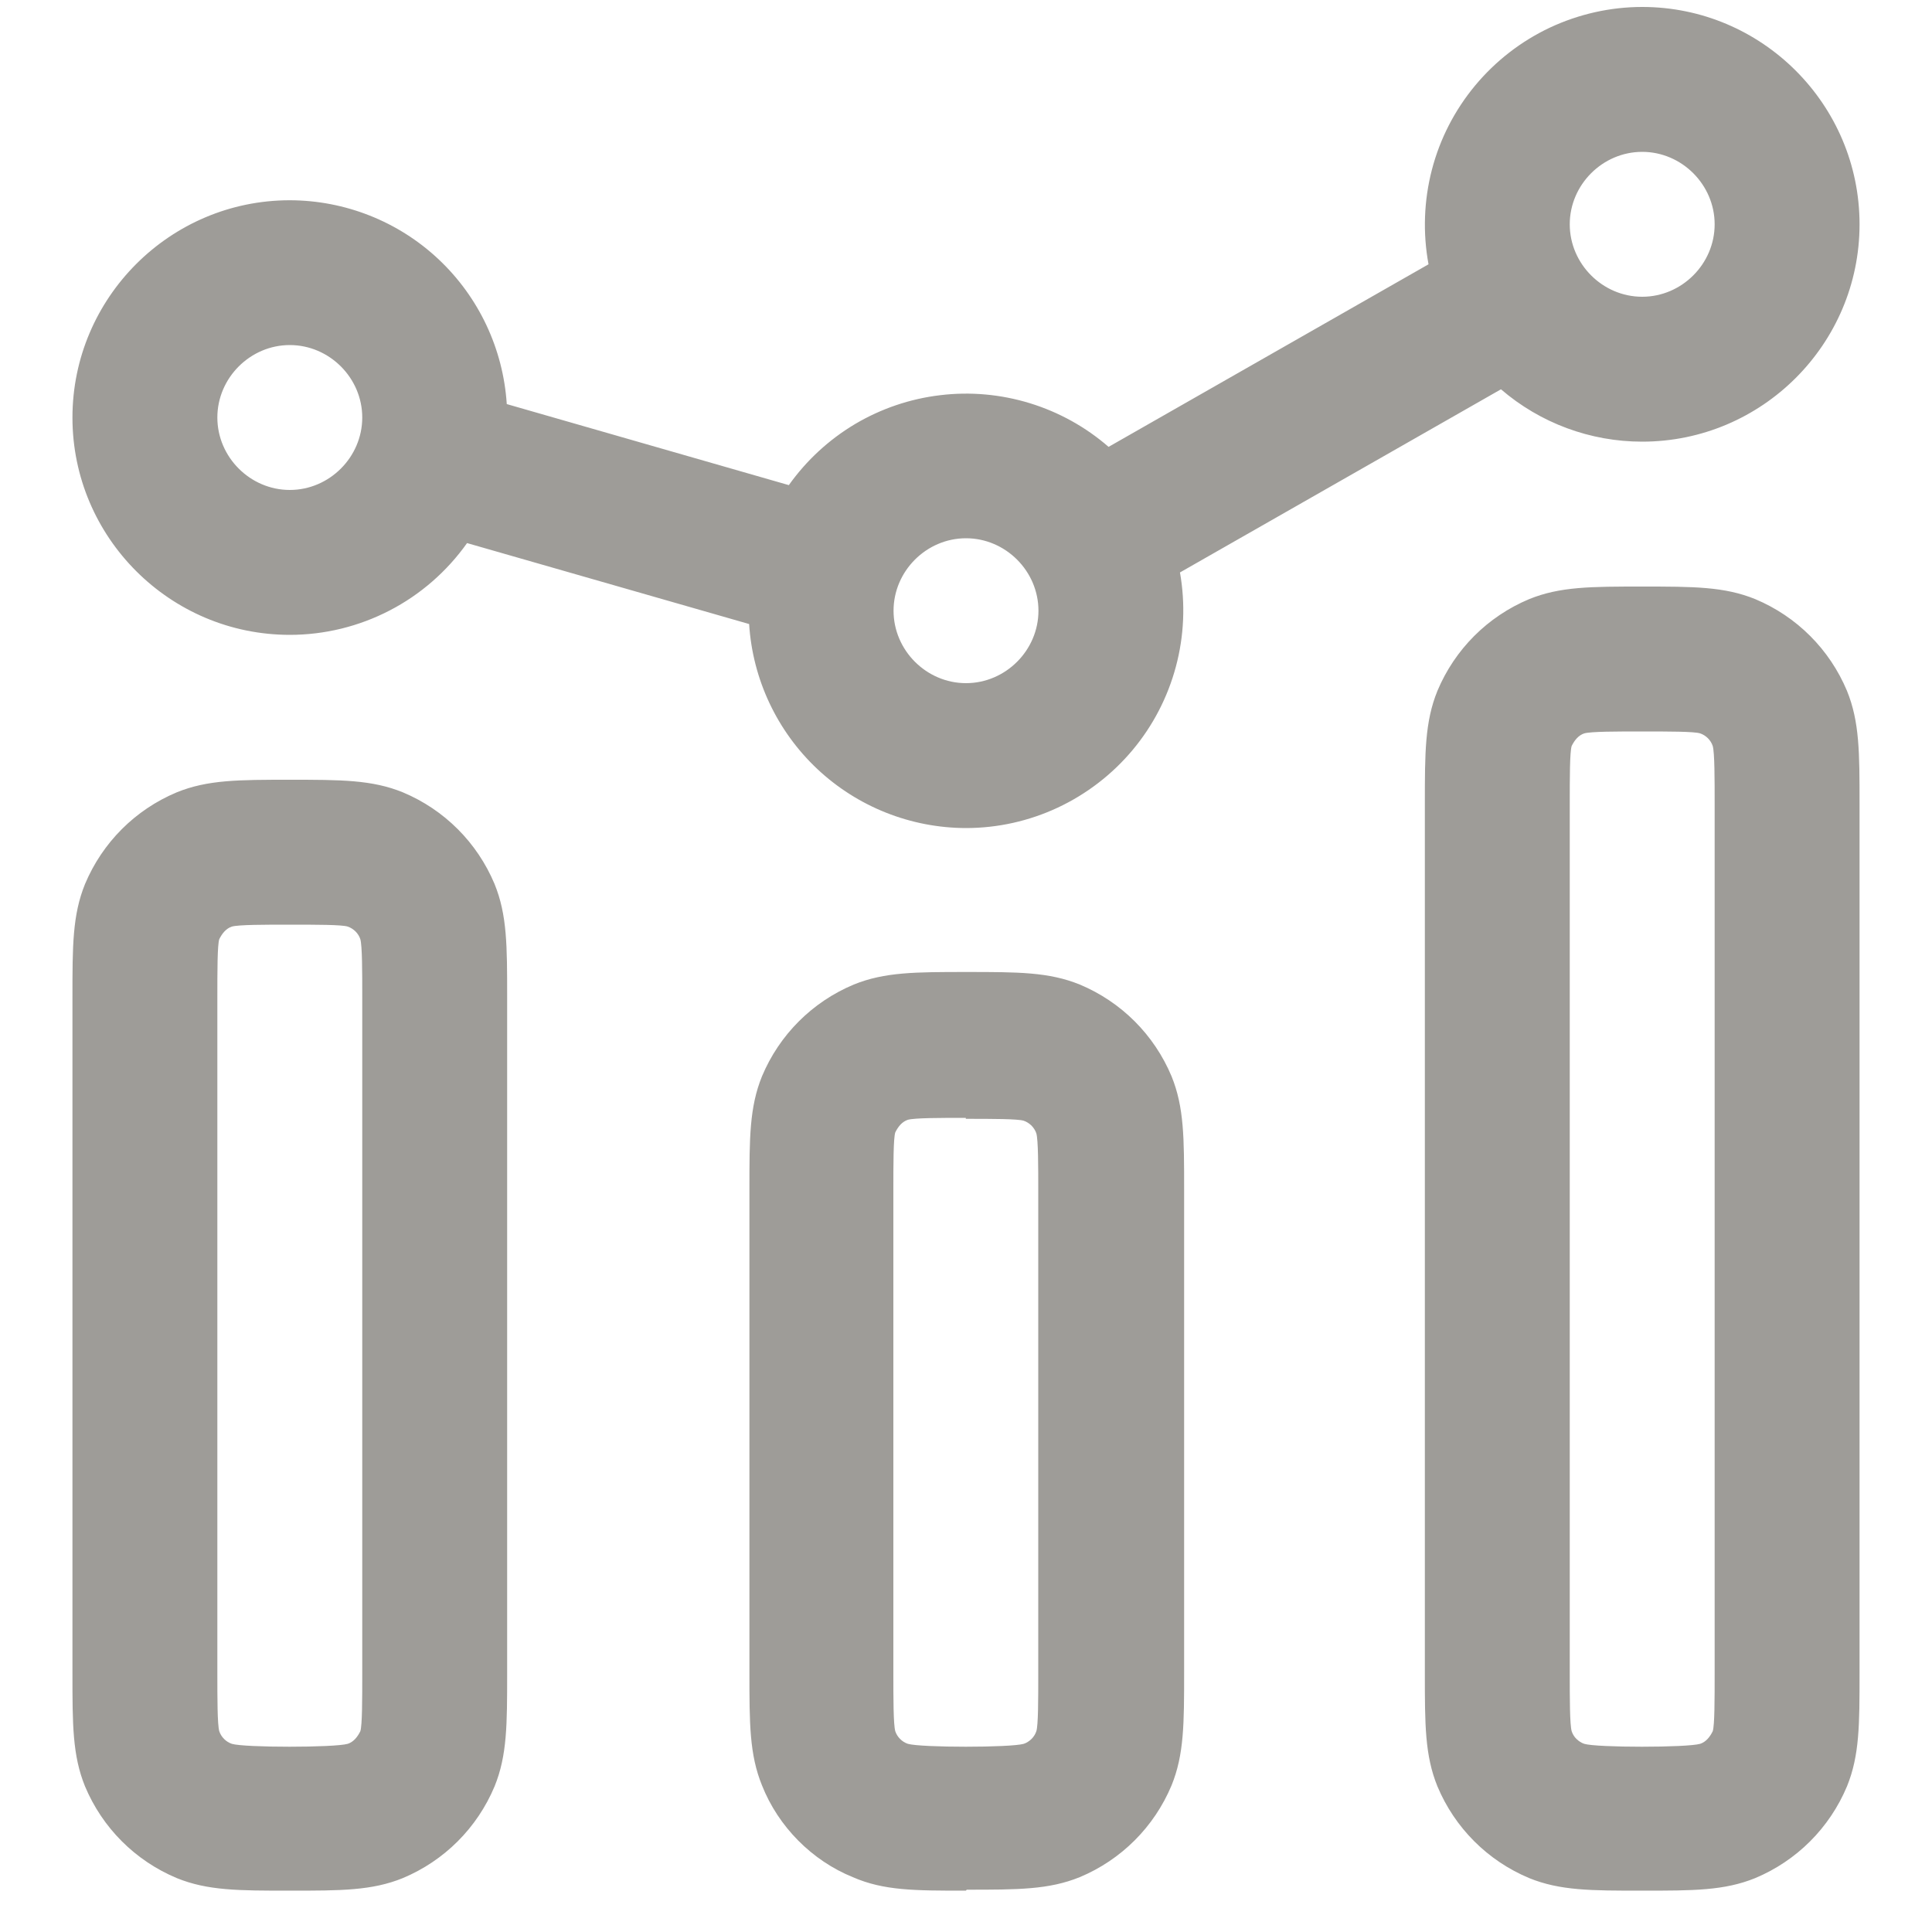
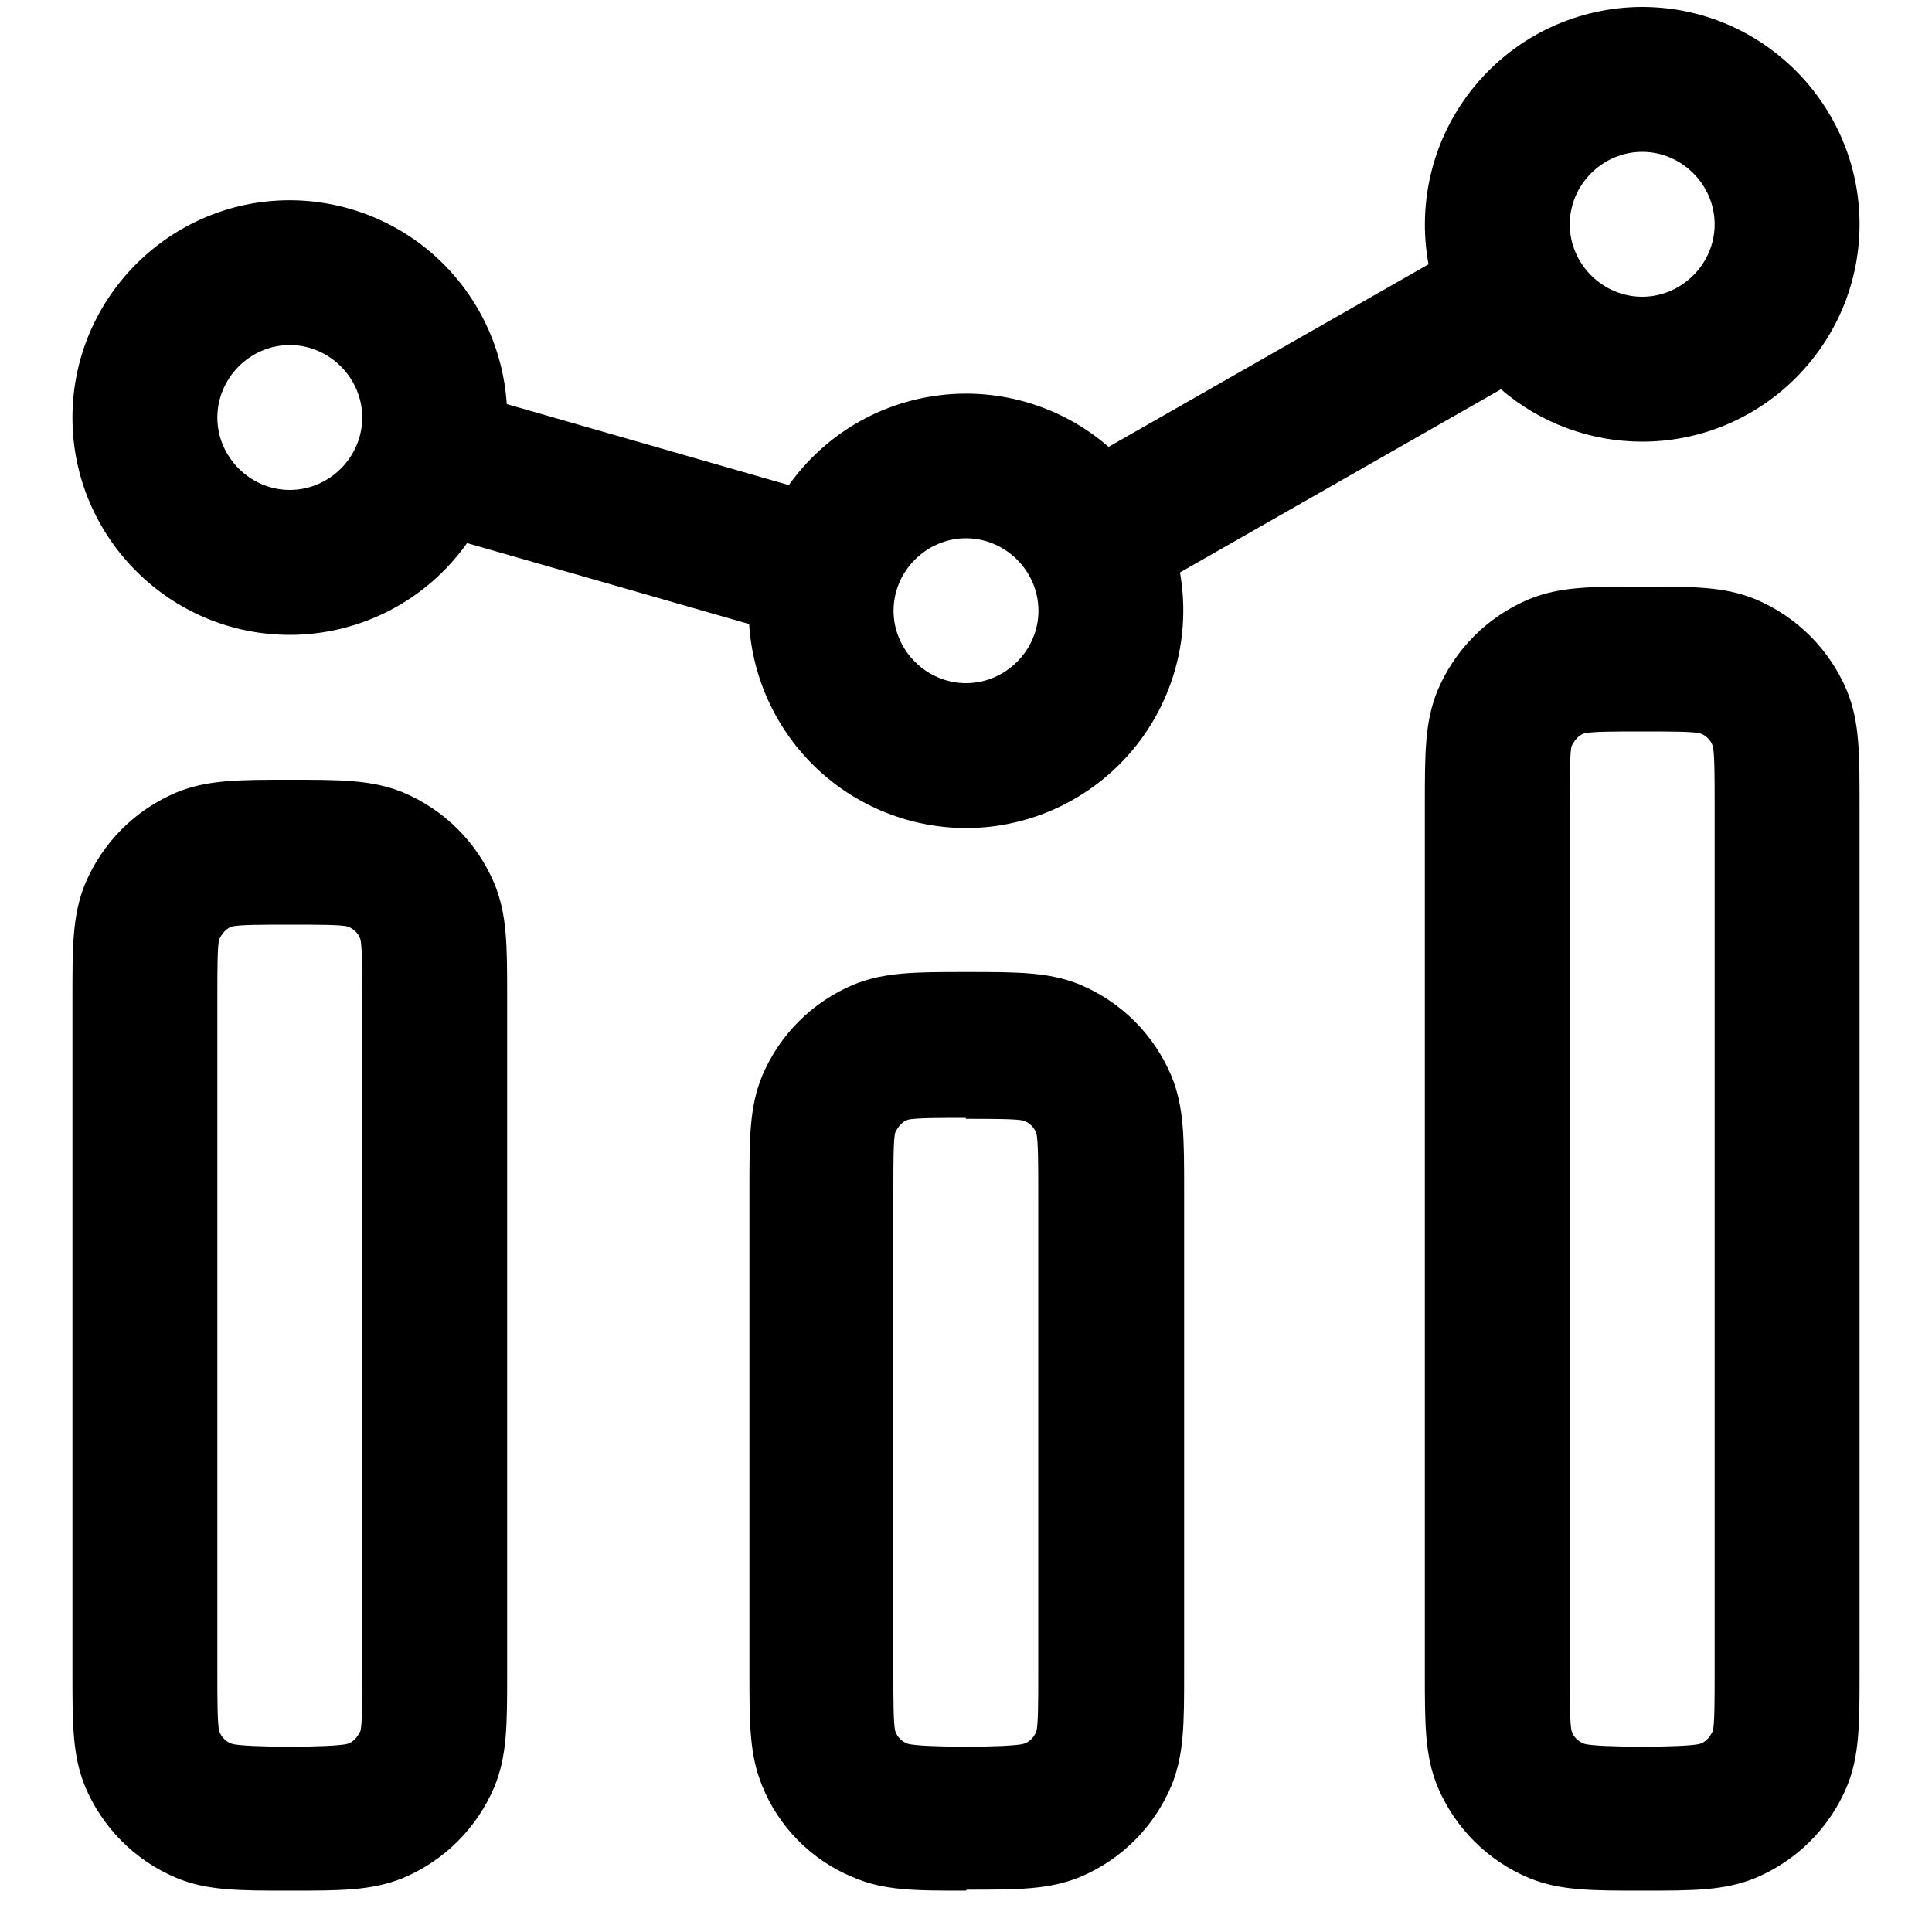
<svg xmlns="http://www.w3.org/2000/svg" width="20" height="20" viewBox="0 0 20 20" fill="none">
-   <path fill-rule="evenodd" clip-rule="evenodd" d="M15.538 4.03C15.945 4.38 16.463 4.572 17 4.572C18.24 4.572 19.25 3.562 19.25 2.322C19.25 1.082 18.24 0.072 17 0.072C16.67 0.072 16.343 0.146 16.044 0.286C15.745 0.427 15.481 0.632 15.27 0.886C15.059 1.14 14.906 1.437 14.823 1.757C14.74 2.077 14.728 2.411 14.788 2.736L11.476 4.626C11.239 4.42 10.961 4.266 10.661 4.174C10.361 4.082 10.045 4.053 9.733 4.091C9.421 4.128 9.121 4.23 8.851 4.39C8.581 4.551 8.348 4.766 8.166 5.022L5.246 4.183C5.209 3.612 4.957 3.076 4.54 2.684C4.123 2.292 3.572 2.074 3 2.073C1.76 2.073 0.75 3.083 0.75 4.323C0.75 5.563 1.76 6.572 3 6.572C3.36 6.572 3.714 6.485 4.033 6.32C4.352 6.155 4.627 5.915 4.835 5.622L7.755 6.46C7.791 7.031 8.043 7.567 8.46 7.96C8.877 8.352 9.428 8.571 10 8.572C10.329 8.572 10.654 8.499 10.951 8.36C11.249 8.22 11.513 8.017 11.724 7.765C11.935 7.513 12.088 7.218 12.173 6.9C12.258 6.582 12.272 6.25 12.215 5.926L15.538 4.03ZM16.25 2.322C16.25 1.912 16.59 1.572 17 1.572C17.41 1.572 17.75 1.912 17.75 2.322C17.75 2.732 17.41 3.072 17 3.072C16.59 3.072 16.25 2.732 16.25 2.322ZM3 3.572C2.59 3.572 2.25 3.912 2.25 4.322C2.25 4.732 2.59 5.072 3 5.072C3.41 5.072 3.75 4.732 3.75 4.322C3.75 3.912 3.41 3.572 3 3.572ZM15.83 19.442C16.15 19.572 16.47 19.572 17 19.572C17.53 19.572 17.85 19.572 18.17 19.442C18.6 19.262 18.94 18.922 19.12 18.492C19.25 18.172 19.25 17.852 19.25 17.322V8.322C19.25 7.792 19.25 7.472 19.12 7.152C18.94 6.722 18.6 6.382 18.17 6.202C17.85 6.072 17.53 6.072 17 6.072C16.47 6.072 16.15 6.072 15.83 6.202C15.4 6.382 15.06 6.722 14.88 7.152C14.75 7.472 14.75 7.792 14.75 8.322V17.322C14.75 17.852 14.75 18.172 14.88 18.492C15.06 18.922 15.4 19.262 15.83 19.442ZM16.4 7.592C16.47 7.572 16.74 7.572 17 7.572C17.27 7.572 17.54 7.572 17.6 7.592C17.66 7.612 17.71 7.662 17.73 7.722C17.75 7.792 17.75 8.062 17.75 8.322V17.322C17.75 17.592 17.75 17.862 17.73 17.922C17.7 17.982 17.66 18.032 17.6 18.052C17.46 18.092 16.53 18.092 16.4 18.052C16.37 18.042 16.343 18.024 16.32 18.002C16.297 17.98 16.28 17.952 16.27 17.922C16.25 17.852 16.25 17.582 16.25 17.322V8.322C16.25 8.052 16.25 7.782 16.27 7.722C16.3 7.662 16.34 7.612 16.4 7.592ZM3 19.572C2.47 19.572 2.15 19.572 1.83 19.442C1.4 19.262 1.06 18.922 0.88 18.492C0.75 18.172 0.75 17.852 0.75 17.322V10.322C0.75 9.792 0.75 9.472 0.88 9.152C1.06 8.722 1.4 8.382 1.83 8.202C2.15 8.072 2.47 8.072 3 8.072C3.53 8.072 3.85 8.072 4.17 8.202C4.6 8.382 4.94 8.722 5.12 9.152C5.25 9.472 5.25 9.792 5.25 10.322V17.322C5.25 17.852 5.25 18.172 5.12 18.492C4.94 18.922 4.6 19.262 4.17 19.442C3.85 19.572 3.53 19.572 3 19.572ZM3 9.572C2.74 9.572 2.47 9.572 2.4 9.592C2.34 9.612 2.3 9.662 2.27 9.722C2.25 9.782 2.25 10.052 2.25 10.322V17.322C2.25 17.582 2.25 17.852 2.27 17.922C2.29 17.982 2.34 18.032 2.4 18.052C2.53 18.092 3.46 18.092 3.6 18.052C3.66 18.032 3.7 17.982 3.73 17.922C3.75 17.862 3.75 17.592 3.75 17.322V10.322C3.75 10.062 3.75 9.792 3.73 9.722C3.72 9.692 3.703 9.665 3.68 9.642C3.657 9.62 3.63 9.602 3.6 9.592C3.54 9.572 3.27 9.572 3 9.572ZM9.998 19.572C9.468 19.572 9.148 19.572 8.828 19.432C8.408 19.262 8.058 18.912 7.888 18.482C7.758 18.162 7.758 17.842 7.758 17.312V12.312C7.758 11.782 7.758 11.462 7.888 11.142C8.068 10.712 8.408 10.372 8.838 10.192C9.158 10.062 9.478 10.062 10.008 10.062C10.538 10.062 10.858 10.062 11.178 10.192C11.608 10.372 11.948 10.712 12.128 11.142C12.258 11.462 12.258 11.782 12.258 12.312V17.312C12.258 17.842 12.258 18.162 12.128 18.482C11.948 18.912 11.608 19.252 11.178 19.432C10.858 19.562 10.538 19.562 10.008 19.562L9.998 19.572ZM9.998 11.572C9.738 11.572 9.468 11.572 9.398 11.592C9.338 11.612 9.298 11.662 9.268 11.722C9.248 11.782 9.248 12.052 9.248 12.322V17.322C9.248 17.582 9.248 17.852 9.268 17.922C9.288 17.982 9.338 18.032 9.398 18.052C9.538 18.092 10.458 18.092 10.598 18.052C10.628 18.042 10.655 18.024 10.678 18.002C10.7 17.98 10.718 17.952 10.728 17.922C10.748 17.862 10.748 17.592 10.748 17.332V12.332C10.748 12.072 10.748 11.802 10.728 11.732C10.718 11.702 10.7 11.675 10.678 11.652C10.655 11.63 10.628 11.612 10.598 11.602C10.538 11.582 10.268 11.582 9.998 11.582V11.572ZM10 5.572C9.59 5.572 9.25 5.912 9.25 6.322C9.25 6.732 9.59 7.072 10 7.072C10.41 7.072 10.75 6.732 10.75 6.322C10.75 5.912 10.41 5.572 10 5.572Z" fill="#9E9C98" />
+   <path fill-rule="evenodd" clip-rule="evenodd" d="M15.538 4.03C15.945 4.38 16.463 4.572 17 4.572C18.24 4.572 19.25 3.562 19.25 2.322C19.25 1.082 18.24 0.072 17 0.072C16.67 0.072 16.343 0.146 16.044 0.286C15.745 0.427 15.481 0.632 15.27 0.886C15.059 1.14 14.906 1.437 14.823 1.757C14.74 2.077 14.728 2.411 14.788 2.736L11.476 4.626C11.239 4.42 10.961 4.266 10.661 4.174C10.361 4.082 10.045 4.053 9.733 4.091C9.421 4.128 9.121 4.23 8.851 4.39C8.581 4.551 8.348 4.766 8.166 5.022L5.246 4.183C5.209 3.612 4.957 3.076 4.54 2.684C4.123 2.292 3.572 2.074 3 2.073C1.76 2.073 0.75 3.083 0.75 4.323C0.75 5.563 1.76 6.572 3 6.572C3.36 6.572 3.714 6.485 4.033 6.32C4.352 6.155 4.627 5.915 4.835 5.622L7.755 6.46C7.791 7.031 8.043 7.567 8.46 7.96C8.877 8.352 9.428 8.571 10 8.572C10.329 8.572 10.654 8.499 10.951 8.36C11.249 8.22 11.513 8.017 11.724 7.765C11.935 7.513 12.088 7.218 12.173 6.9C12.258 6.582 12.272 6.25 12.215 5.926L15.538 4.03ZM16.25 2.322C16.25 1.912 16.59 1.572 17 1.572C17.41 1.572 17.75 1.912 17.75 2.322C17.75 2.732 17.41 3.072 17 3.072C16.59 3.072 16.25 2.732 16.25 2.322ZM3 3.572C2.59 3.572 2.25 3.912 2.25 4.322C2.25 4.732 2.59 5.072 3 5.072C3.41 5.072 3.75 4.732 3.75 4.322C3.75 3.912 3.41 3.572 3 3.572ZM15.83 19.442C16.15 19.572 16.47 19.572 17 19.572C17.53 19.572 17.85 19.572 18.17 19.442C18.6 19.262 18.94 18.922 19.12 18.492C19.25 18.172 19.25 17.852 19.25 17.322V8.322C19.25 7.792 19.25 7.472 19.12 7.152C18.94 6.722 18.6 6.382 18.17 6.202C17.85 6.072 17.53 6.072 17 6.072C16.47 6.072 16.15 6.072 15.83 6.202C15.4 6.382 15.06 6.722 14.88 7.152C14.75 7.472 14.75 7.792 14.75 8.322V17.322C14.75 17.852 14.75 18.172 14.88 18.492C15.06 18.922 15.4 19.262 15.83 19.442ZM16.4 7.592C16.47 7.572 16.74 7.572 17 7.572C17.27 7.572 17.54 7.572 17.6 7.592C17.66 7.612 17.71 7.662 17.73 7.722C17.75 7.792 17.75 8.062 17.75 8.322V17.322C17.75 17.592 17.75 17.862 17.73 17.922C17.7 17.982 17.66 18.032 17.6 18.052C17.46 18.092 16.53 18.092 16.4 18.052C16.37 18.042 16.343 18.024 16.32 18.002C16.297 17.98 16.28 17.952 16.27 17.922C16.25 17.852 16.25 17.582 16.25 17.322V8.322C16.25 8.052 16.25 7.782 16.27 7.722C16.3 7.662 16.34 7.612 16.4 7.592ZM3 19.572C2.47 19.572 2.15 19.572 1.83 19.442C1.4 19.262 1.06 18.922 0.88 18.492C0.75 18.172 0.75 17.852 0.75 17.322V10.322C0.75 9.792 0.75 9.472 0.88 9.152C1.06 8.722 1.4 8.382 1.83 8.202C2.15 8.072 2.47 8.072 3 8.072C3.53 8.072 3.85 8.072 4.17 8.202C4.6 8.382 4.94 8.722 5.12 9.152C5.25 9.472 5.25 9.792 5.25 10.322V17.322C5.25 17.852 5.25 18.172 5.12 18.492C4.94 18.922 4.6 19.262 4.17 19.442C3.85 19.572 3.53 19.572 3 19.572ZM3 9.572C2.74 9.572 2.47 9.572 2.4 9.592C2.34 9.612 2.3 9.662 2.27 9.722C2.25 9.782 2.25 10.052 2.25 10.322V17.322C2.25 17.582 2.25 17.852 2.27 17.922C2.29 17.982 2.34 18.032 2.4 18.052C2.53 18.092 3.46 18.092 3.6 18.052C3.66 18.032 3.7 17.982 3.73 17.922C3.75 17.862 3.75 17.592 3.75 17.322V10.322C3.75 10.062 3.75 9.792 3.73 9.722C3.72 9.692 3.703 9.665 3.68 9.642C3.657 9.62 3.63 9.602 3.6 9.592C3.54 9.572 3.27 9.572 3 9.572ZM9.998 19.572C9.468 19.572 9.148 19.572 8.828 19.432C8.408 19.262 8.058 18.912 7.888 18.482C7.758 18.162 7.758 17.842 7.758 17.312V12.312C7.758 11.782 7.758 11.462 7.888 11.142C8.068 10.712 8.408 10.372 8.838 10.192C9.158 10.062 9.478 10.062 10.008 10.062C10.538 10.062 10.858 10.062 11.178 10.192C11.608 10.372 11.948 10.712 12.128 11.142C12.258 11.462 12.258 11.782 12.258 12.312V17.312C12.258 17.842 12.258 18.162 12.128 18.482C11.948 18.912 11.608 19.252 11.178 19.432C10.858 19.562 10.538 19.562 10.008 19.562L9.998 19.572ZM9.998 11.572C9.738 11.572 9.468 11.572 9.398 11.592C9.338 11.612 9.298 11.662 9.268 11.722C9.248 11.782 9.248 12.052 9.248 12.322V17.322C9.248 17.582 9.248 17.852 9.268 17.922C9.288 17.982 9.338 18.032 9.398 18.052C9.538 18.092 10.458 18.092 10.598 18.052C10.628 18.042 10.655 18.024 10.678 18.002C10.7 17.98 10.718 17.952 10.728 17.922C10.748 17.862 10.748 17.592 10.748 17.332V12.332C10.748 12.072 10.748 11.802 10.728 11.732C10.718 11.702 10.7 11.675 10.678 11.652C10.655 11.63 10.628 11.612 10.598 11.602C10.538 11.582 10.268 11.582 9.998 11.582V11.572ZM10 5.572C9.59 5.572 9.25 5.912 9.25 6.322C9.25 6.732 9.59 7.072 10 7.072C10.41 7.072 10.75 6.732 10.75 6.322C10.75 5.912 10.41 5.572 10 5.572Z" fill="currentColor" />
</svg>
